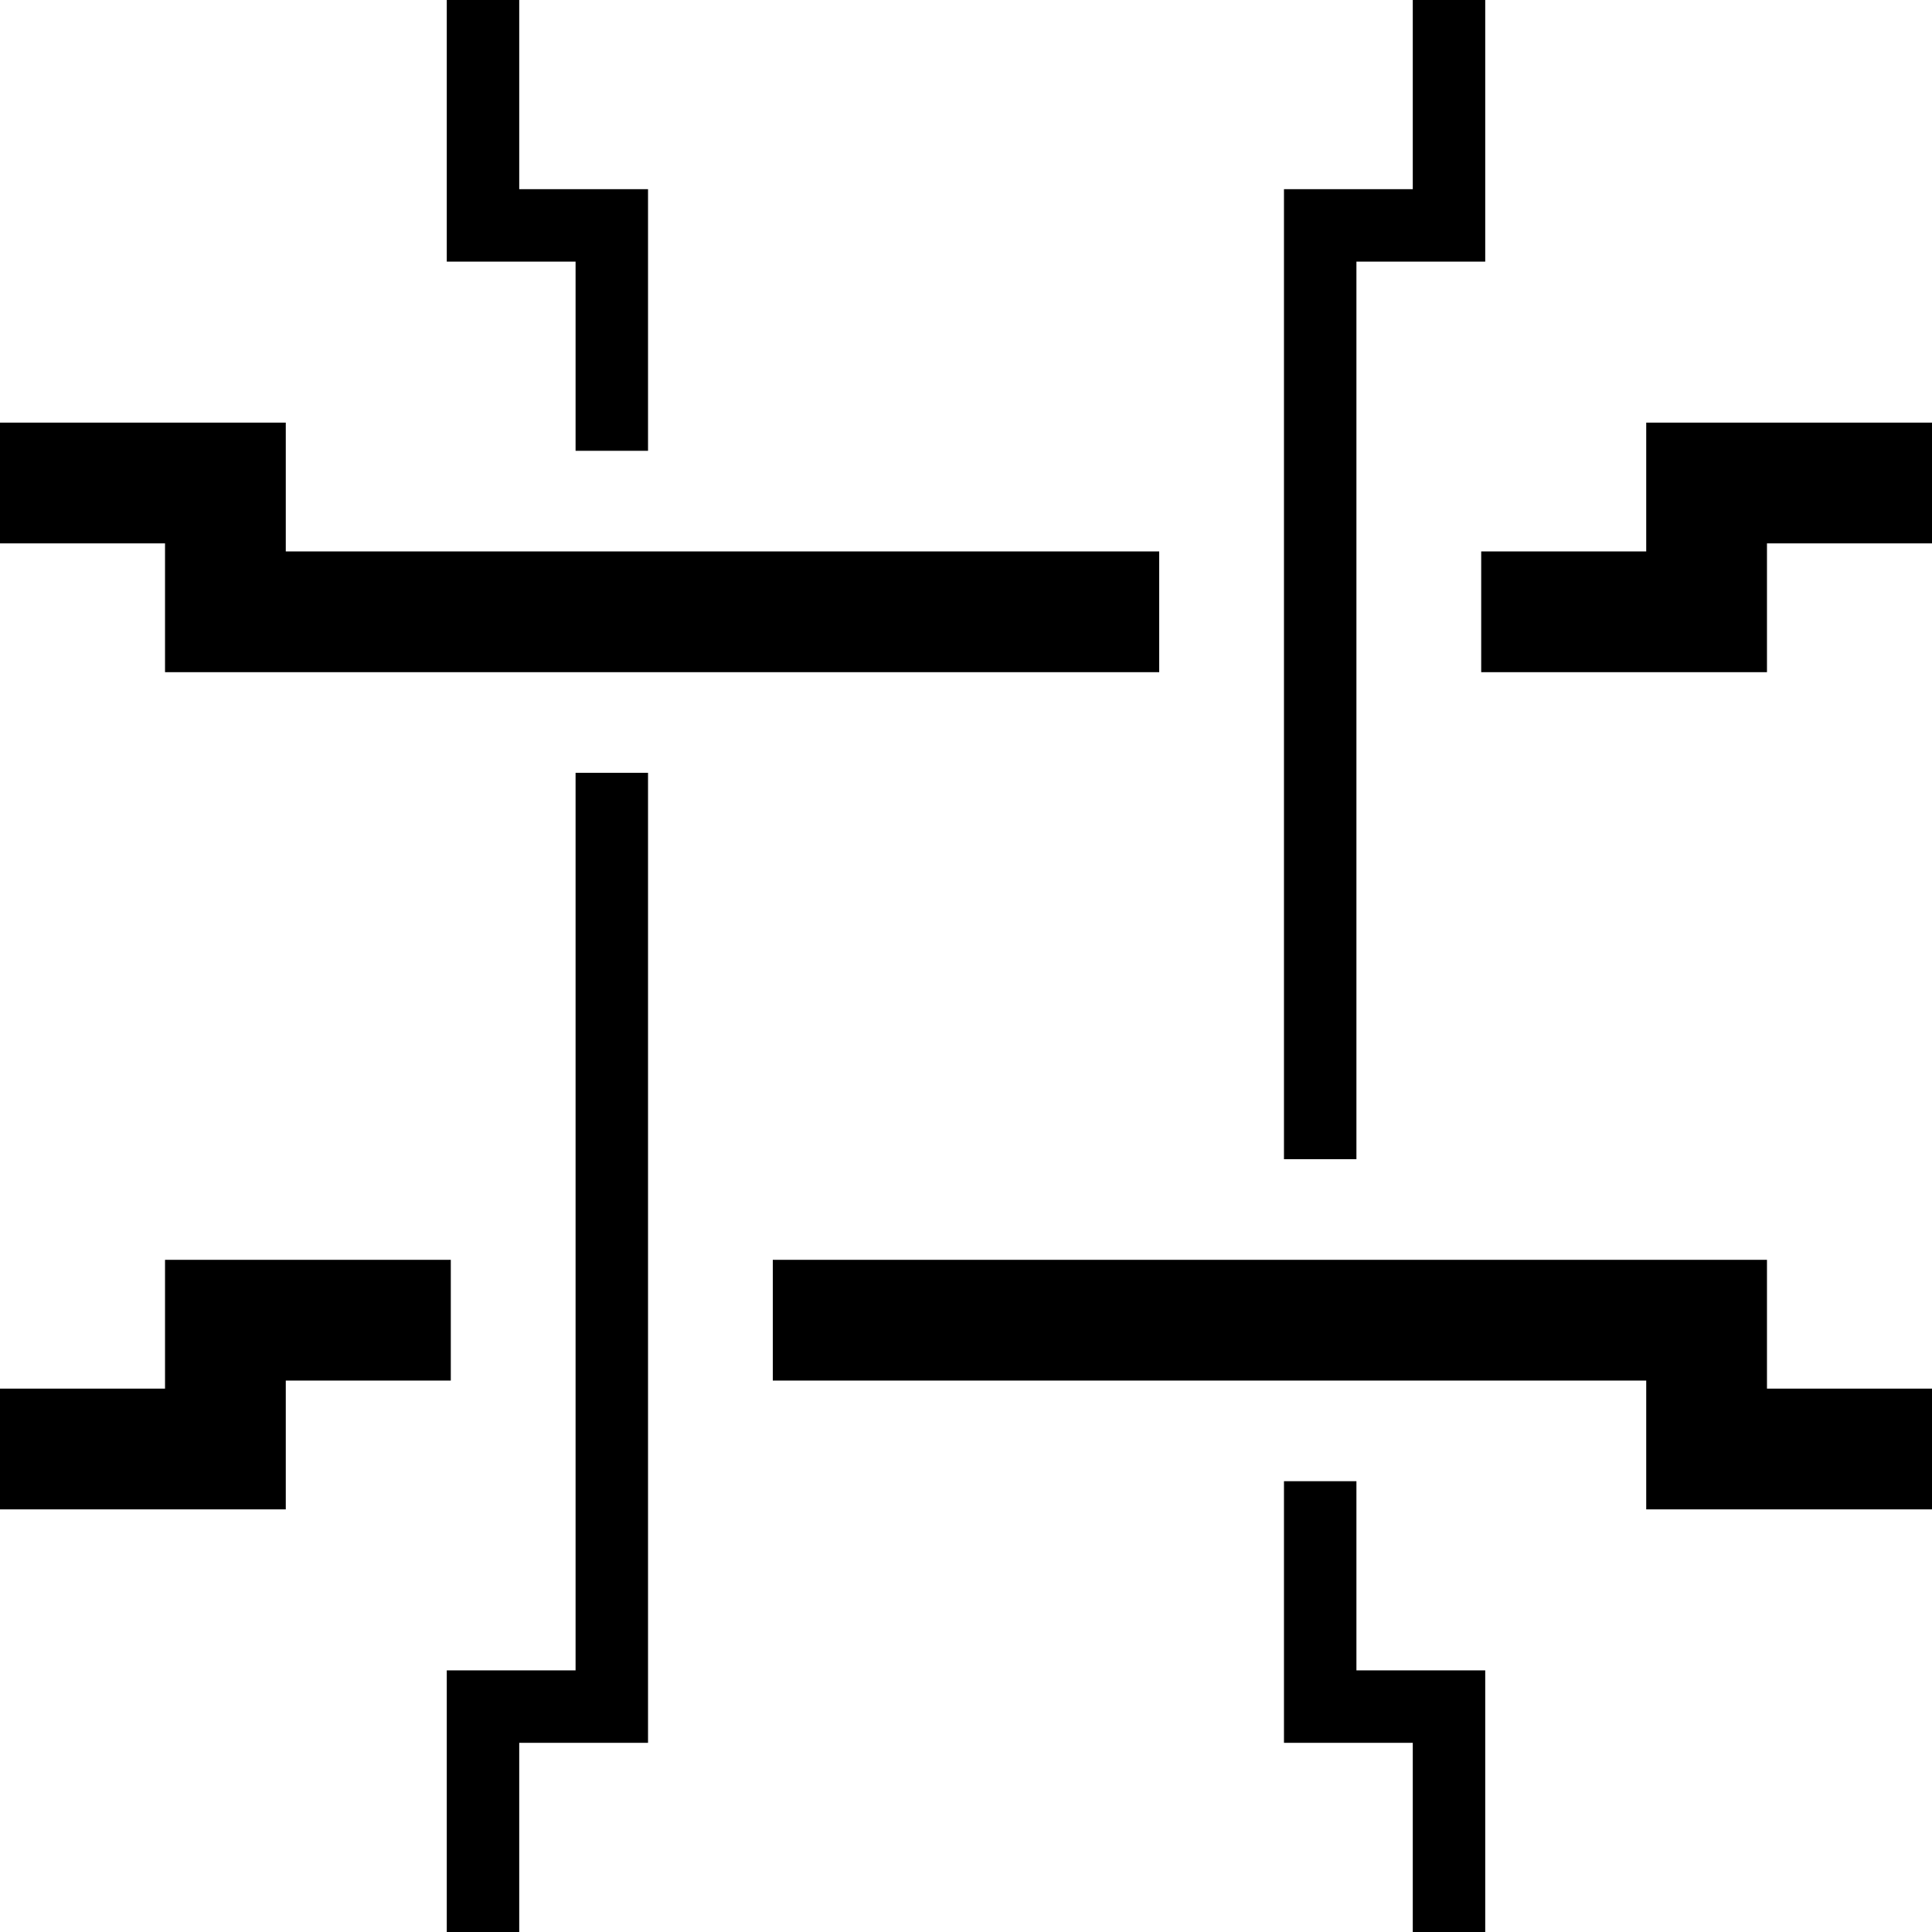
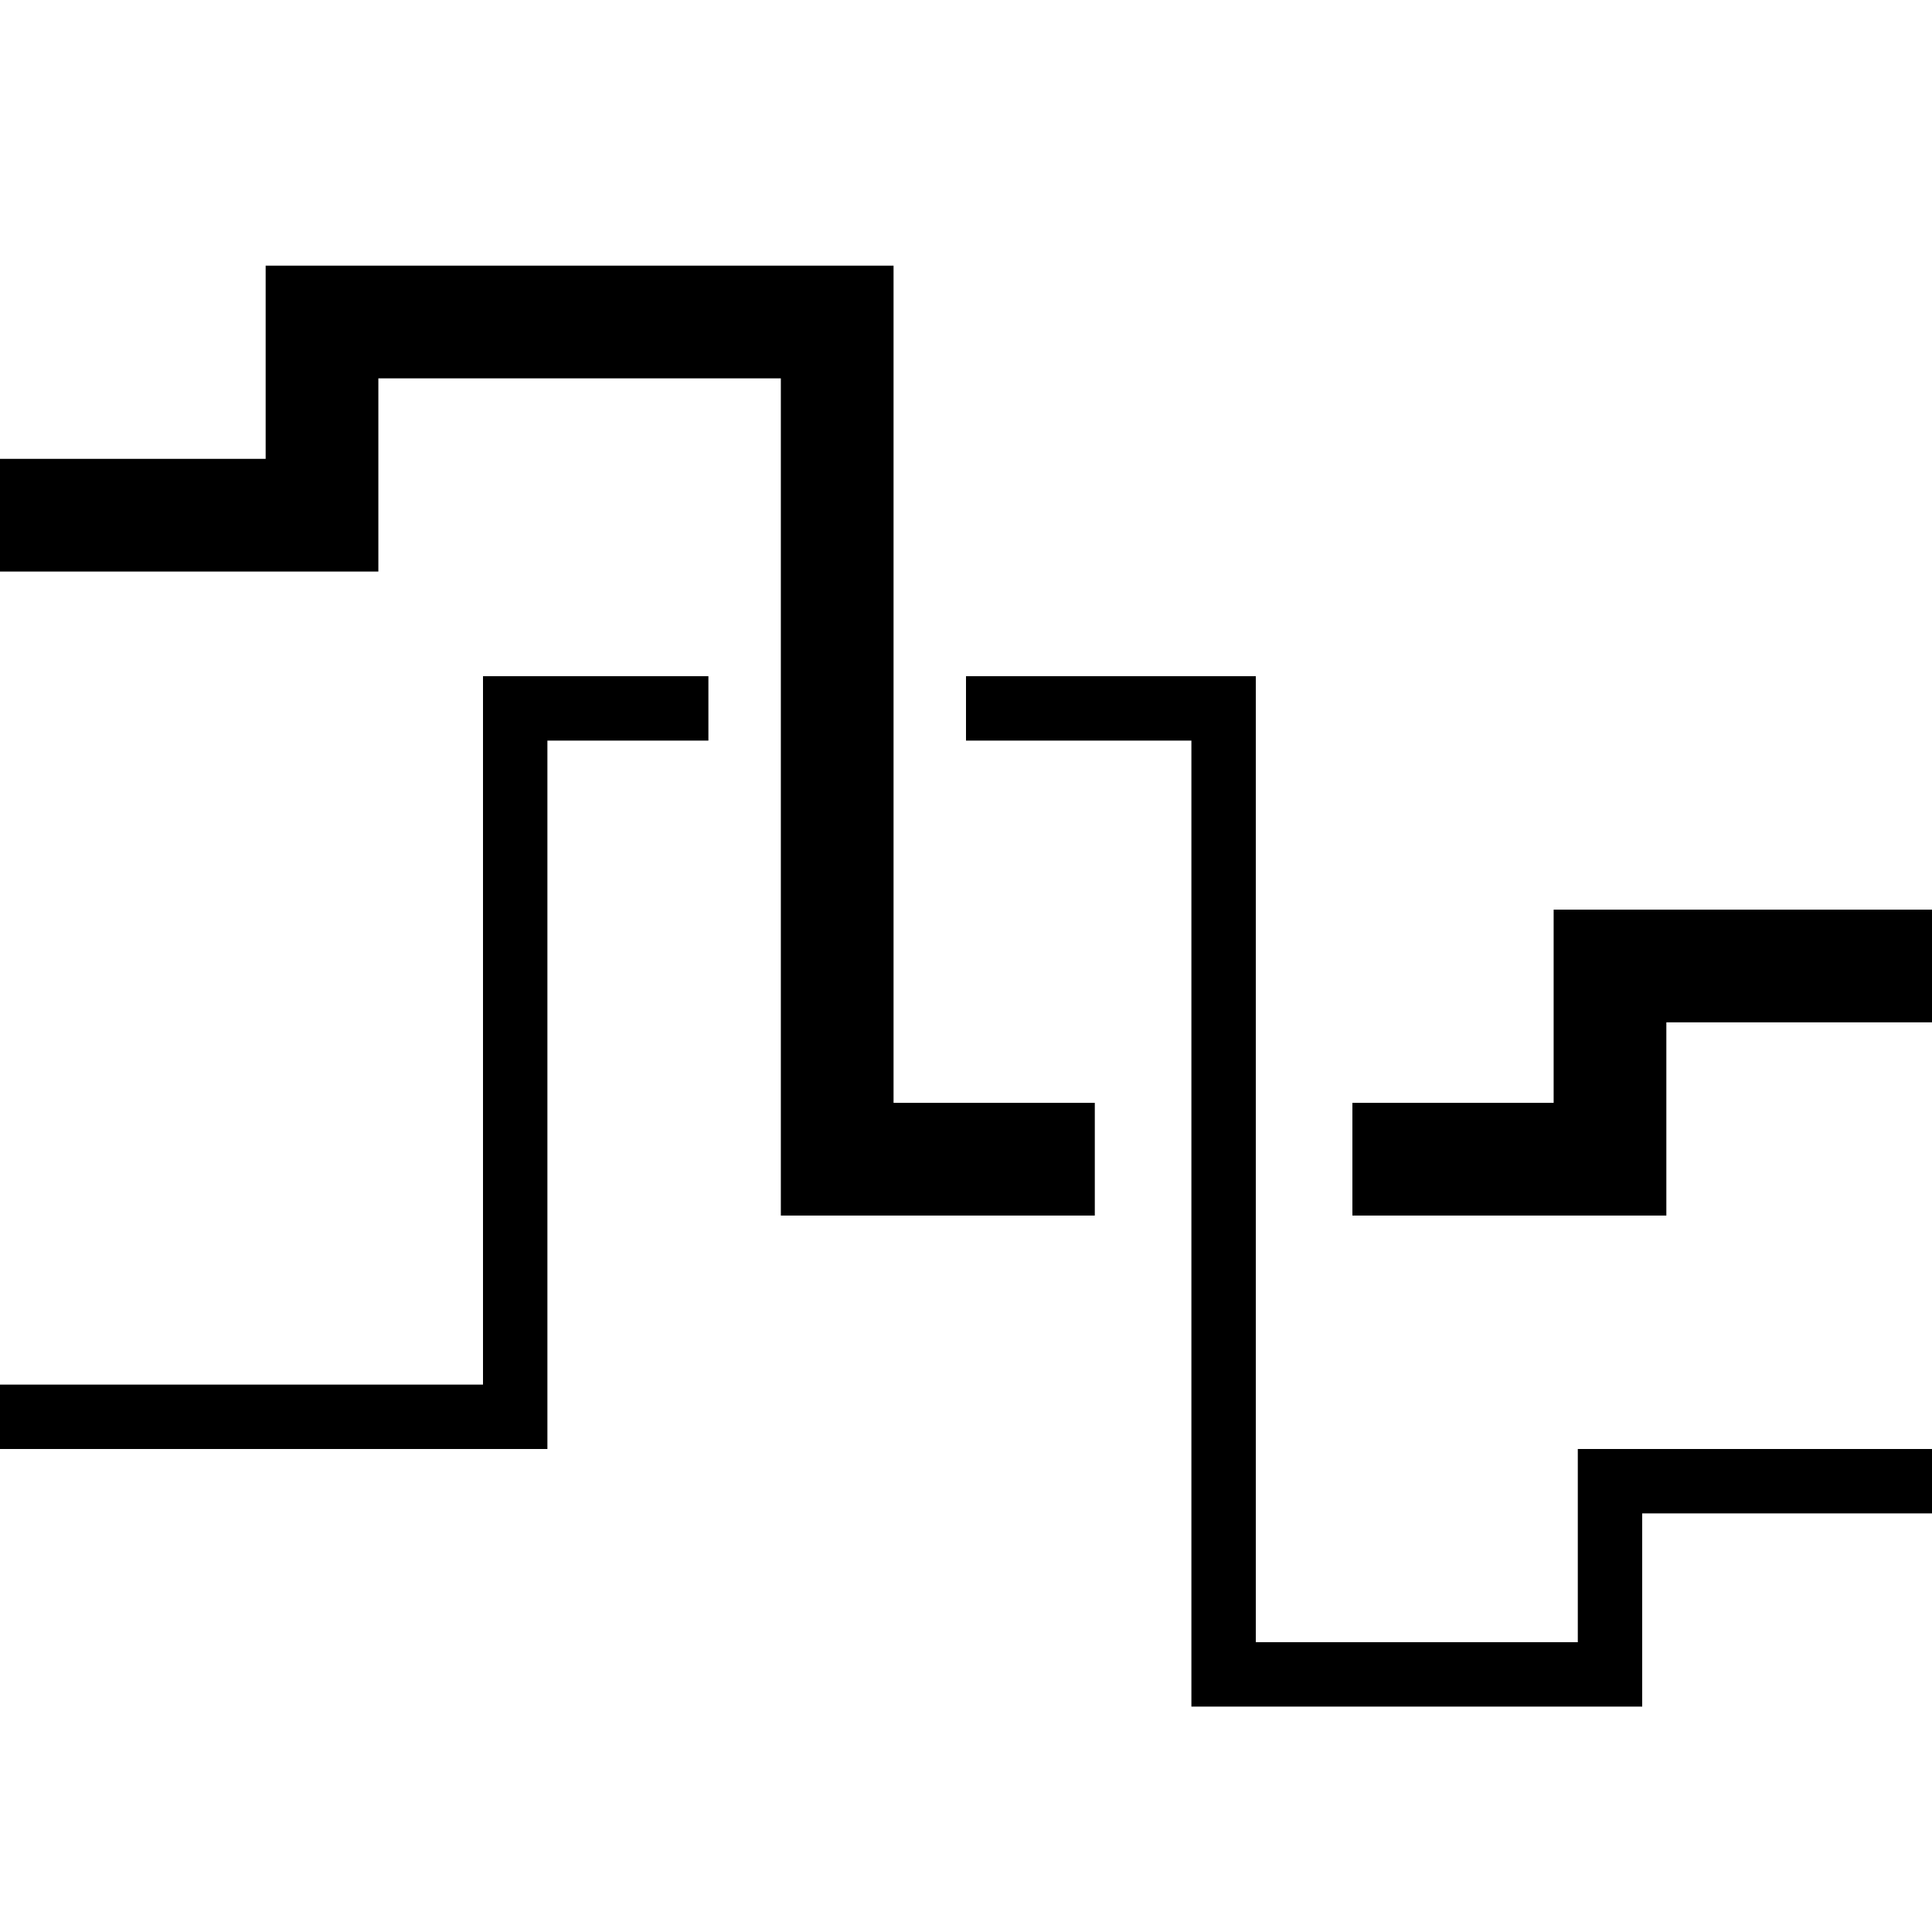
<svg xmlns="http://www.w3.org/2000/svg" viewBox="0 0 240 240" preserveAspectRatio="xMidYMid meet">
-   <path d="M0 60H28V76H144 M184 76H212V60H240 M0 180H28V164H56 M96 164H212V180H240" fill="none" stroke="currentColor" stroke-width="15" stroke-linejoin="miter" stroke-linecap="butt" />
-   <path d="M60 0V28H76V56 M76 96V212H60V240 M180 0V28H164V144 M164 184V212H180V240" fill="none" stroke="currentColor" stroke-width="9" stroke-linejoin="miter" stroke-linecap="butt" />
+   <path d="M0 64H40V40H104V144H136 M168 144H200V120H240" fill="none" stroke="currentColor" stroke-width="14" stroke-linejoin="miter" stroke-linecap="butt" />
+   <path d="M0 176H64V88H88 M120 88H152V208H200V184H240" fill="none" stroke="currentColor" stroke-width="8" stroke-linejoin="miter" stroke-linecap="butt" />
</svg>
